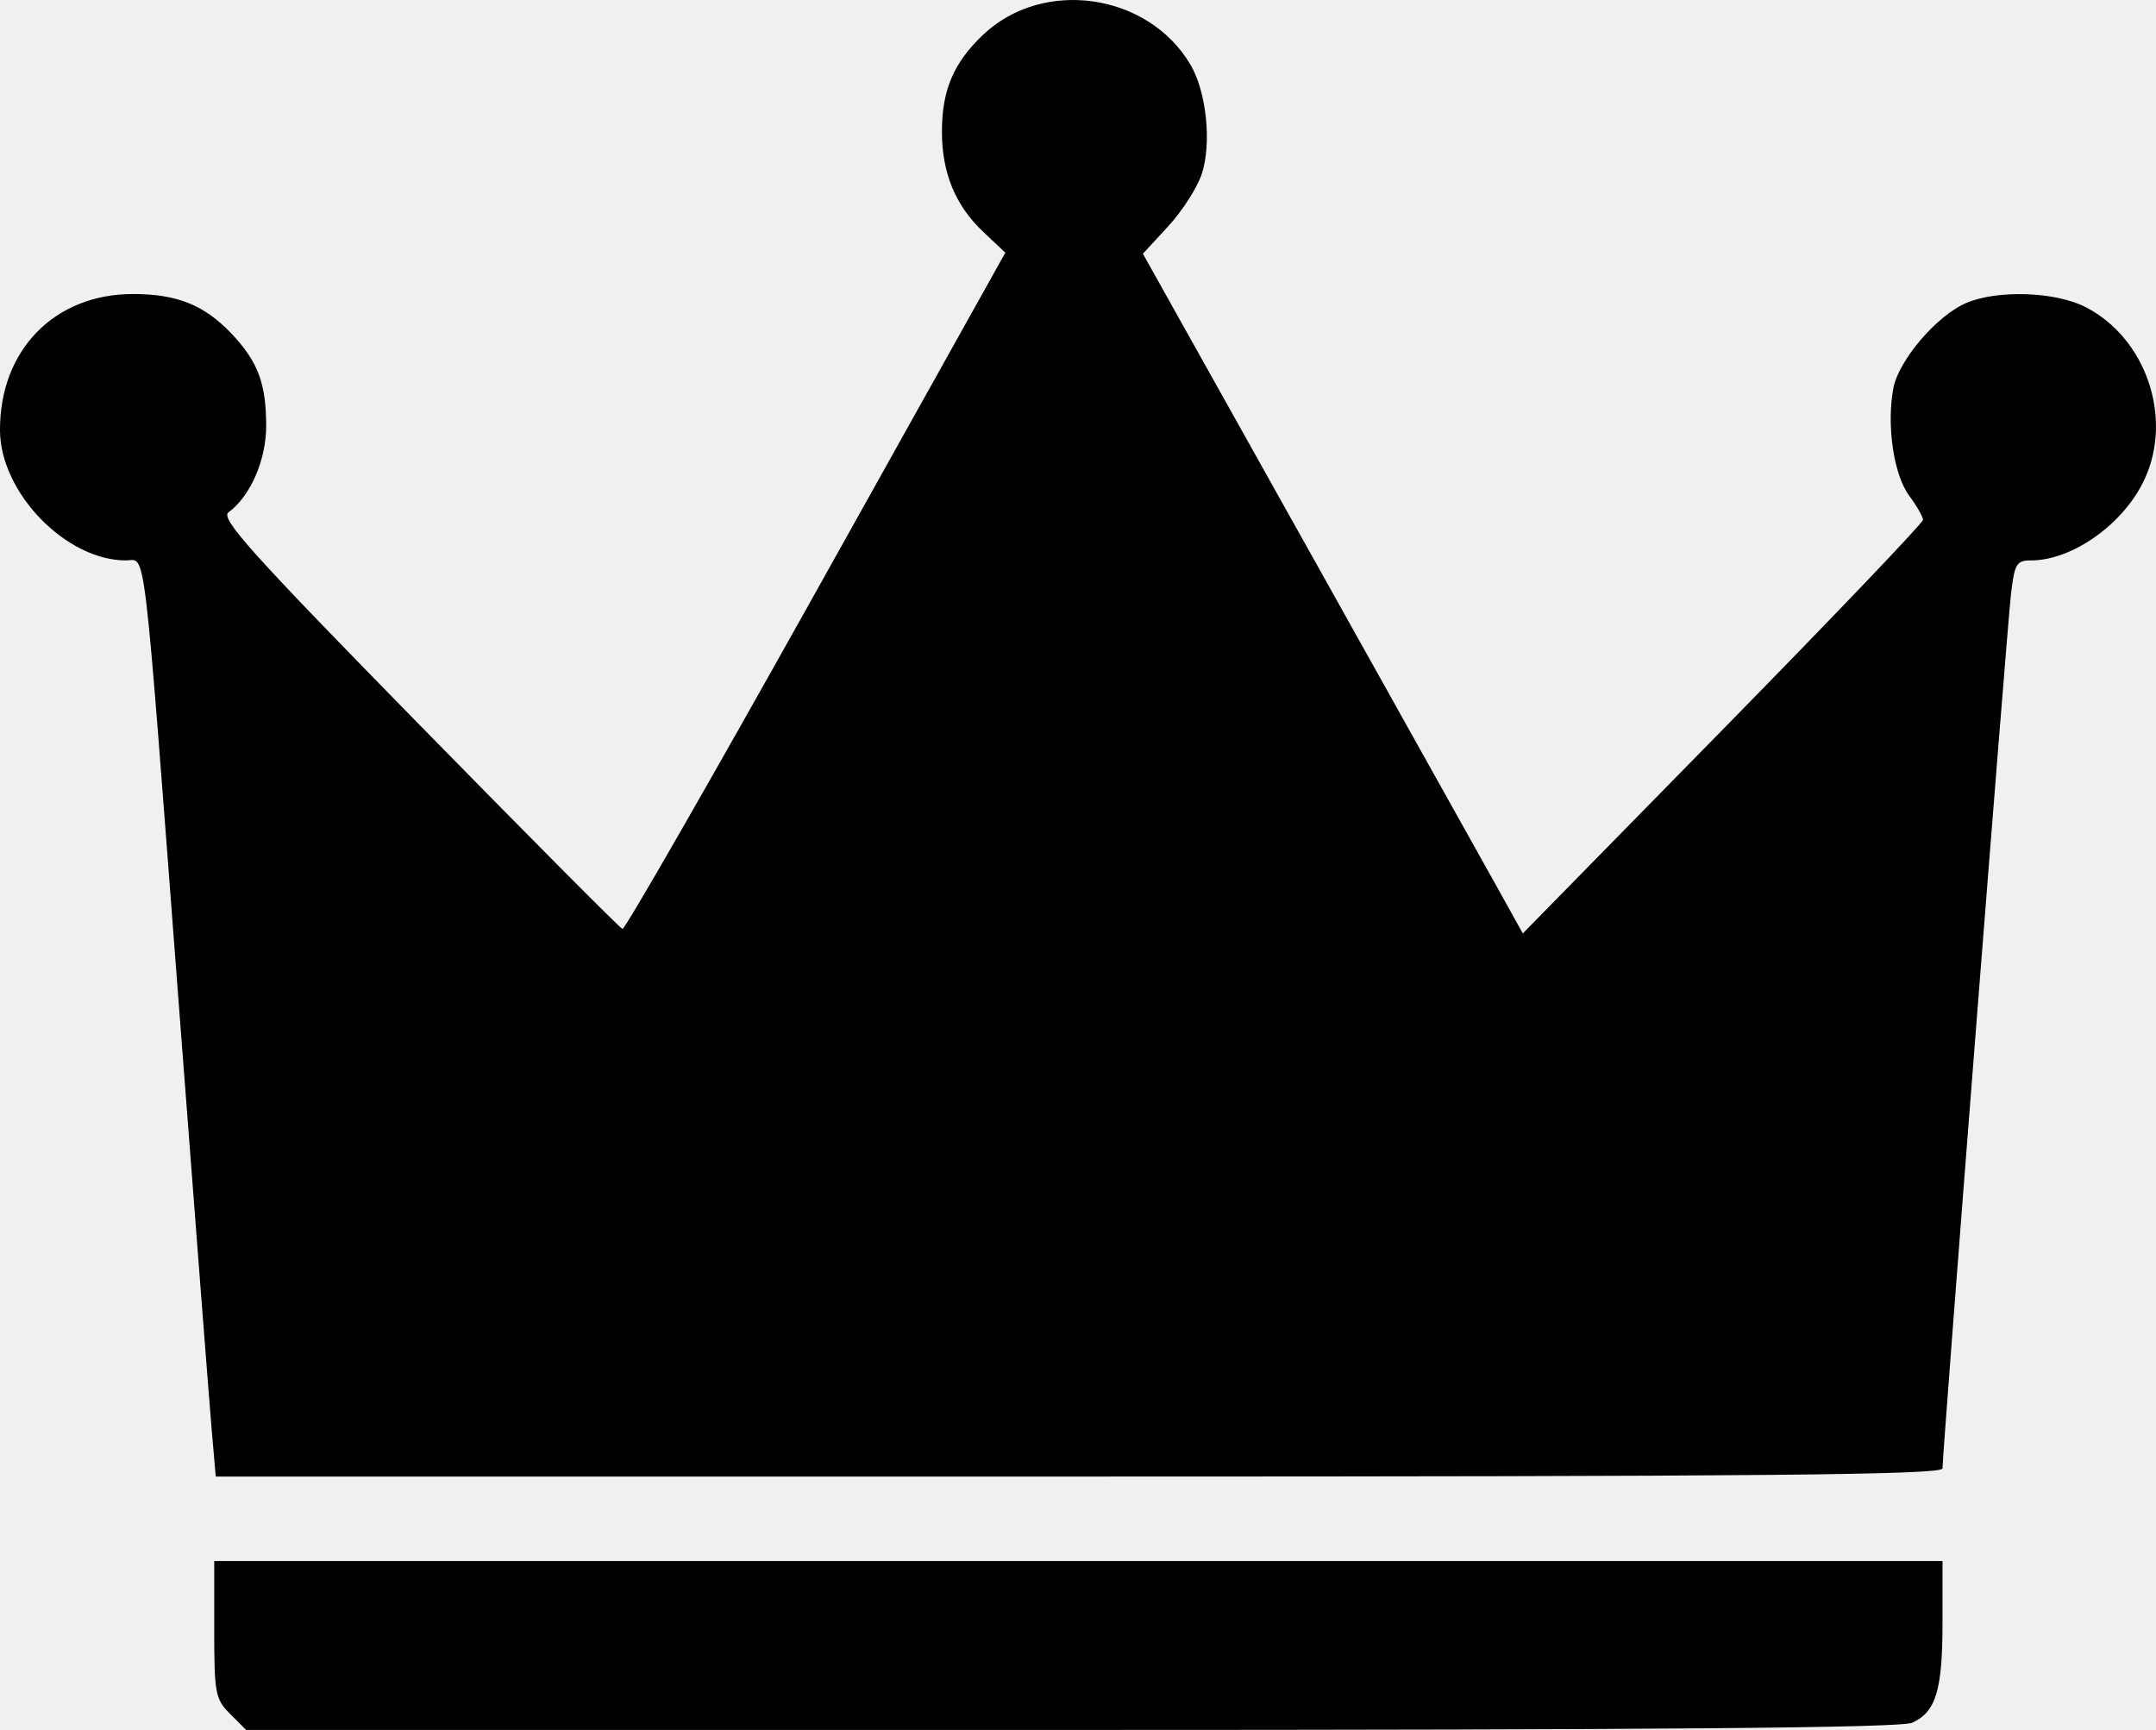
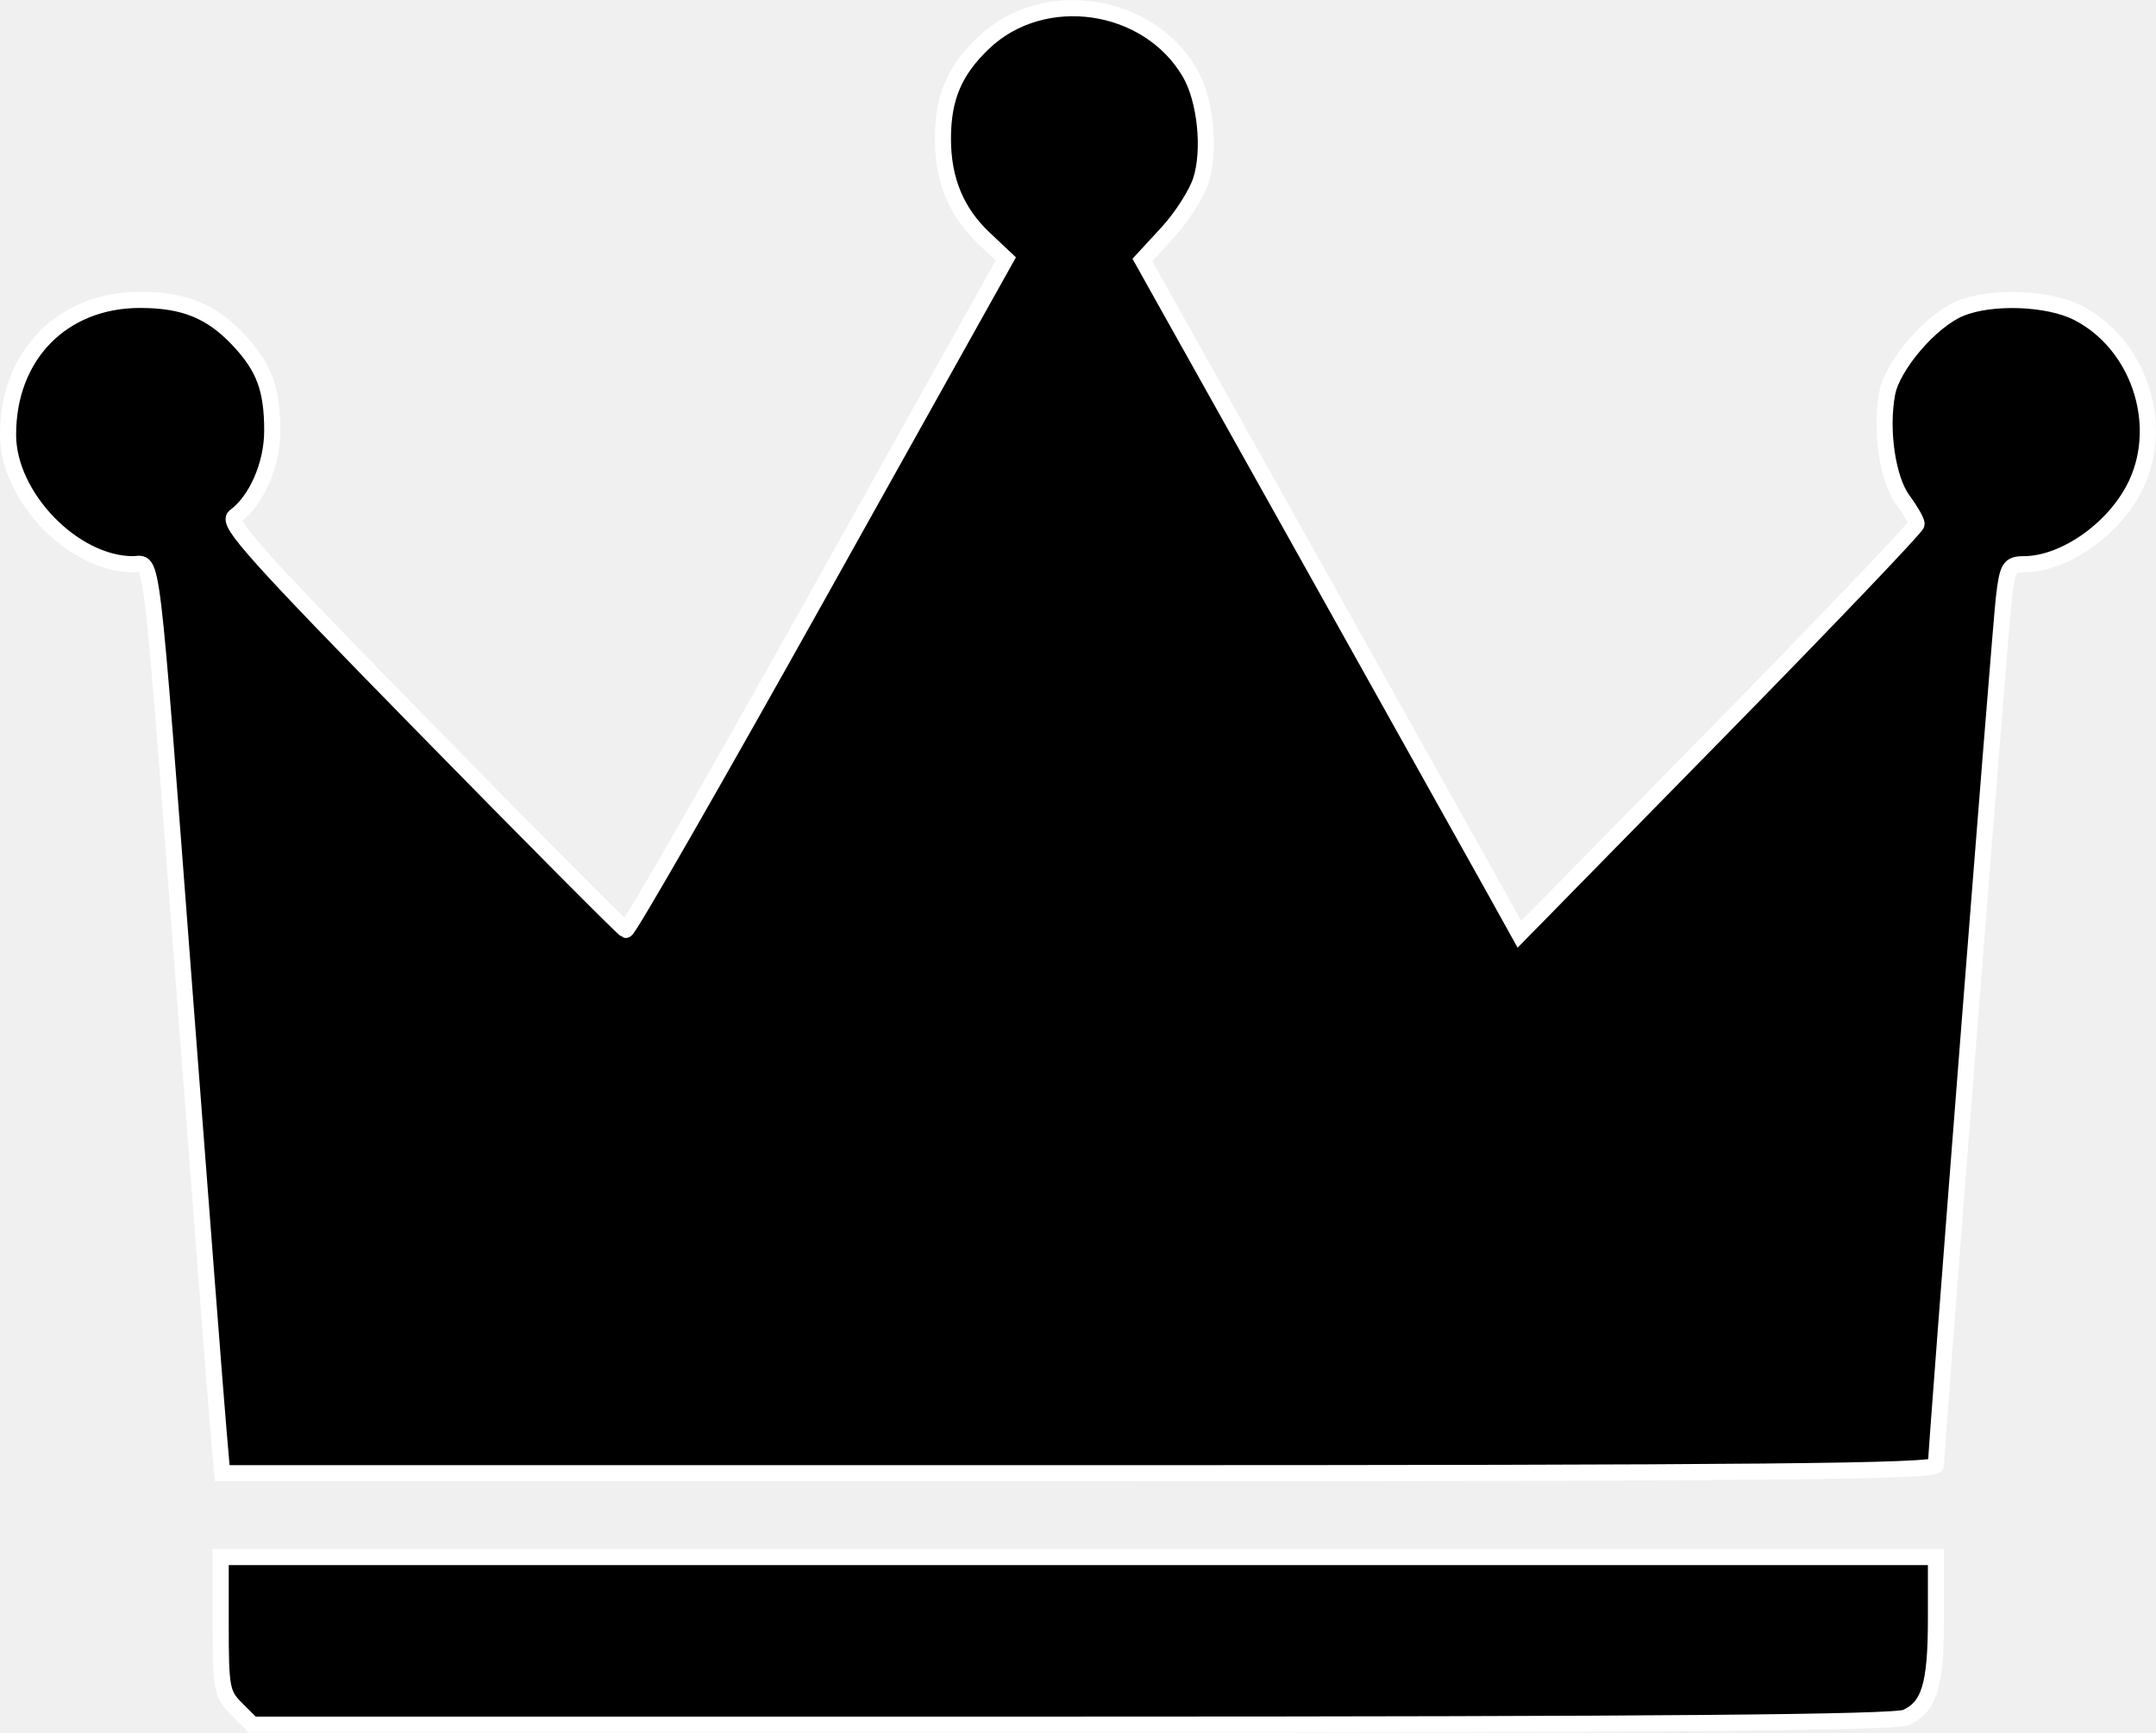
- <svg xmlns="http://www.w3.org/2000/svg" version="1.1" id="svg2" viewBox="0 0 331.831 266.251" height="75.142mm" width="93.65mm">
+ <svg xmlns="http://www.w3.org/2000/svg" version="1.1" id="svg2" viewBox="0 0 334.345 268.768" height="75.852mm" width="94.359mm">
  <defs id="defs4" />
-   <g transform="translate(-177.2415,-426.6111)" id="layer1">
-     <path id="path4147" d="m 212.669,690.408 c -2.296,-2.296 -2.455,-3.137 -2.455,-13 l 0,-10.545 133,0 133,0 0,9.453 c 0,10.434 -1.008,13.774 -4.657,15.437 -1.745,0.795 -38.49,1.11 -129.435,1.11 l -126.998,0 -2.455,-2.455 z m -2.849,-43.795 c -0.346,-3.987 -2.651,-33.8 -5.123,-66.25 -5.502,-72.238 -4.935,-67.5 -8.077,-67.5 -9.224,0 -19.334,-10.434 -19.379,-20 -0.058,-12.353 8.368,-21 20.465,-21 6.795,0 11,1.696 15.196,6.131 4.04,4.268 5.312,7.67 5.308,14.184 -0.004,5.242 -2.441,10.827 -5.795,13.279 -1.297,0.948 3.404,6.182 29.202,32.518 16.911,17.263 31.051,31.488 31.422,31.61 0.371,0.122 13.783,-23.247 29.804,-51.931 l 29.129,-52.154 -3.372,-3.18 c -4.317,-4.072 -6.386,-9.079 -6.386,-15.457 0,-6.364 1.784,-10.569 6.311,-14.878 9.254,-8.808 25.475,-6.455 31.975,4.638 2.443,4.169 3.248,12.092 1.705,16.769 -0.69,2.092 -3.012,5.709 -5.158,8.038 l -3.903,4.234 25.374,45.35 c 13.956,24.942 27.112,48.48 29.236,52.305 l 3.862,6.955 30.799,-31.405 c 16.94,-17.273 30.799,-31.783 30.799,-32.246 0,-0.462 -0.963,-2.144 -2.141,-3.736 -2.373,-3.21 -3.492,-10.836 -2.425,-16.527 0.812,-4.33 6.753,-11.253 11.283,-13.149 4.816,-2.016 13.662,-1.704 18.264,0.644 9.318,4.754 13.529,16.991 9.122,26.509 -3.175,6.857 -11.075,12.5 -17.5,12.5 -2.224,0 -2.519,0.505 -3.071,5.25 -0.594,5.103 -10.531,132.001 -10.532,134.5 -7e-4,0.994 -27.244,1.25 -132.883,1.25 l -132.883,0 -0.629,-7.25 z" style="fill:#000000" />
+   <g transform="translate(-175.9915,-425.3446)" id="layer1">
+     <path id="path4147" d="m 212.669,690.408 c -2.296,-2.296 -2.455,-3.137 -2.455,-13 l 0,-10.545 133,0 133,0 0,9.453 c 0,10.434 -1.008,13.774 -4.657,15.437 -1.745,0.795 -38.49,1.11 -129.435,1.11 l -126.998,0 -2.455,-2.455 z m -2.849,-43.795 c -0.346,-3.987 -2.651,-33.8 -5.123,-66.25 -5.502,-72.238 -4.935,-67.5 -8.077,-67.5 -9.224,0 -19.334,-10.434 -19.379,-20 -0.058,-12.353 8.368,-21 20.465,-21 6.795,0 11,1.696 15.196,6.131 4.04,4.268 5.312,7.67 5.308,14.184 -0.004,5.242 -2.441,10.827 -5.795,13.279 -1.297,0.948 3.404,6.182 29.202,32.518 16.911,17.263 31.051,31.488 31.422,31.61 0.371,0.122 13.783,-23.247 29.804,-51.931 l 29.129,-52.154 -3.372,-3.18 c -4.317,-4.072 -6.386,-9.079 -6.386,-15.457 0,-6.364 1.784,-10.569 6.311,-14.878 9.254,-8.808 25.475,-6.455 31.975,4.638 2.443,4.169 3.248,12.092 1.705,16.769 -0.69,2.092 -3.012,5.709 -5.158,8.038 l -3.903,4.234 25.374,45.35 c 13.956,24.942 27.112,48.48 29.236,52.305 l 3.862,6.955 30.799,-31.405 c 16.94,-17.273 30.799,-31.783 30.799,-32.246 0,-0.462 -0.963,-2.144 -2.141,-3.736 -2.373,-3.21 -3.492,-10.836 -2.425,-16.527 0.812,-4.33 6.753,-11.253 11.283,-13.149 4.816,-2.016 13.662,-1.704 18.264,0.644 9.318,4.754 13.529,16.991 9.122,26.509 -3.175,6.857 -11.075,12.5 -17.5,12.5 -2.224,0 -2.519,0.505 -3.071,5.25 -0.594,5.103 -10.531,132.001 -10.532,134.5 -7e-4,0.994 -27.244,1.25 -132.883,1.25 l -132.883,0 -0.629,-7.25 z" style="fill:#000000;stroke:#ffffff;stroke-width:2.5;stroke-miterlimit:4;stroke-dasharray:none;stroke-opacity:1" />
  </g>
</svg>
